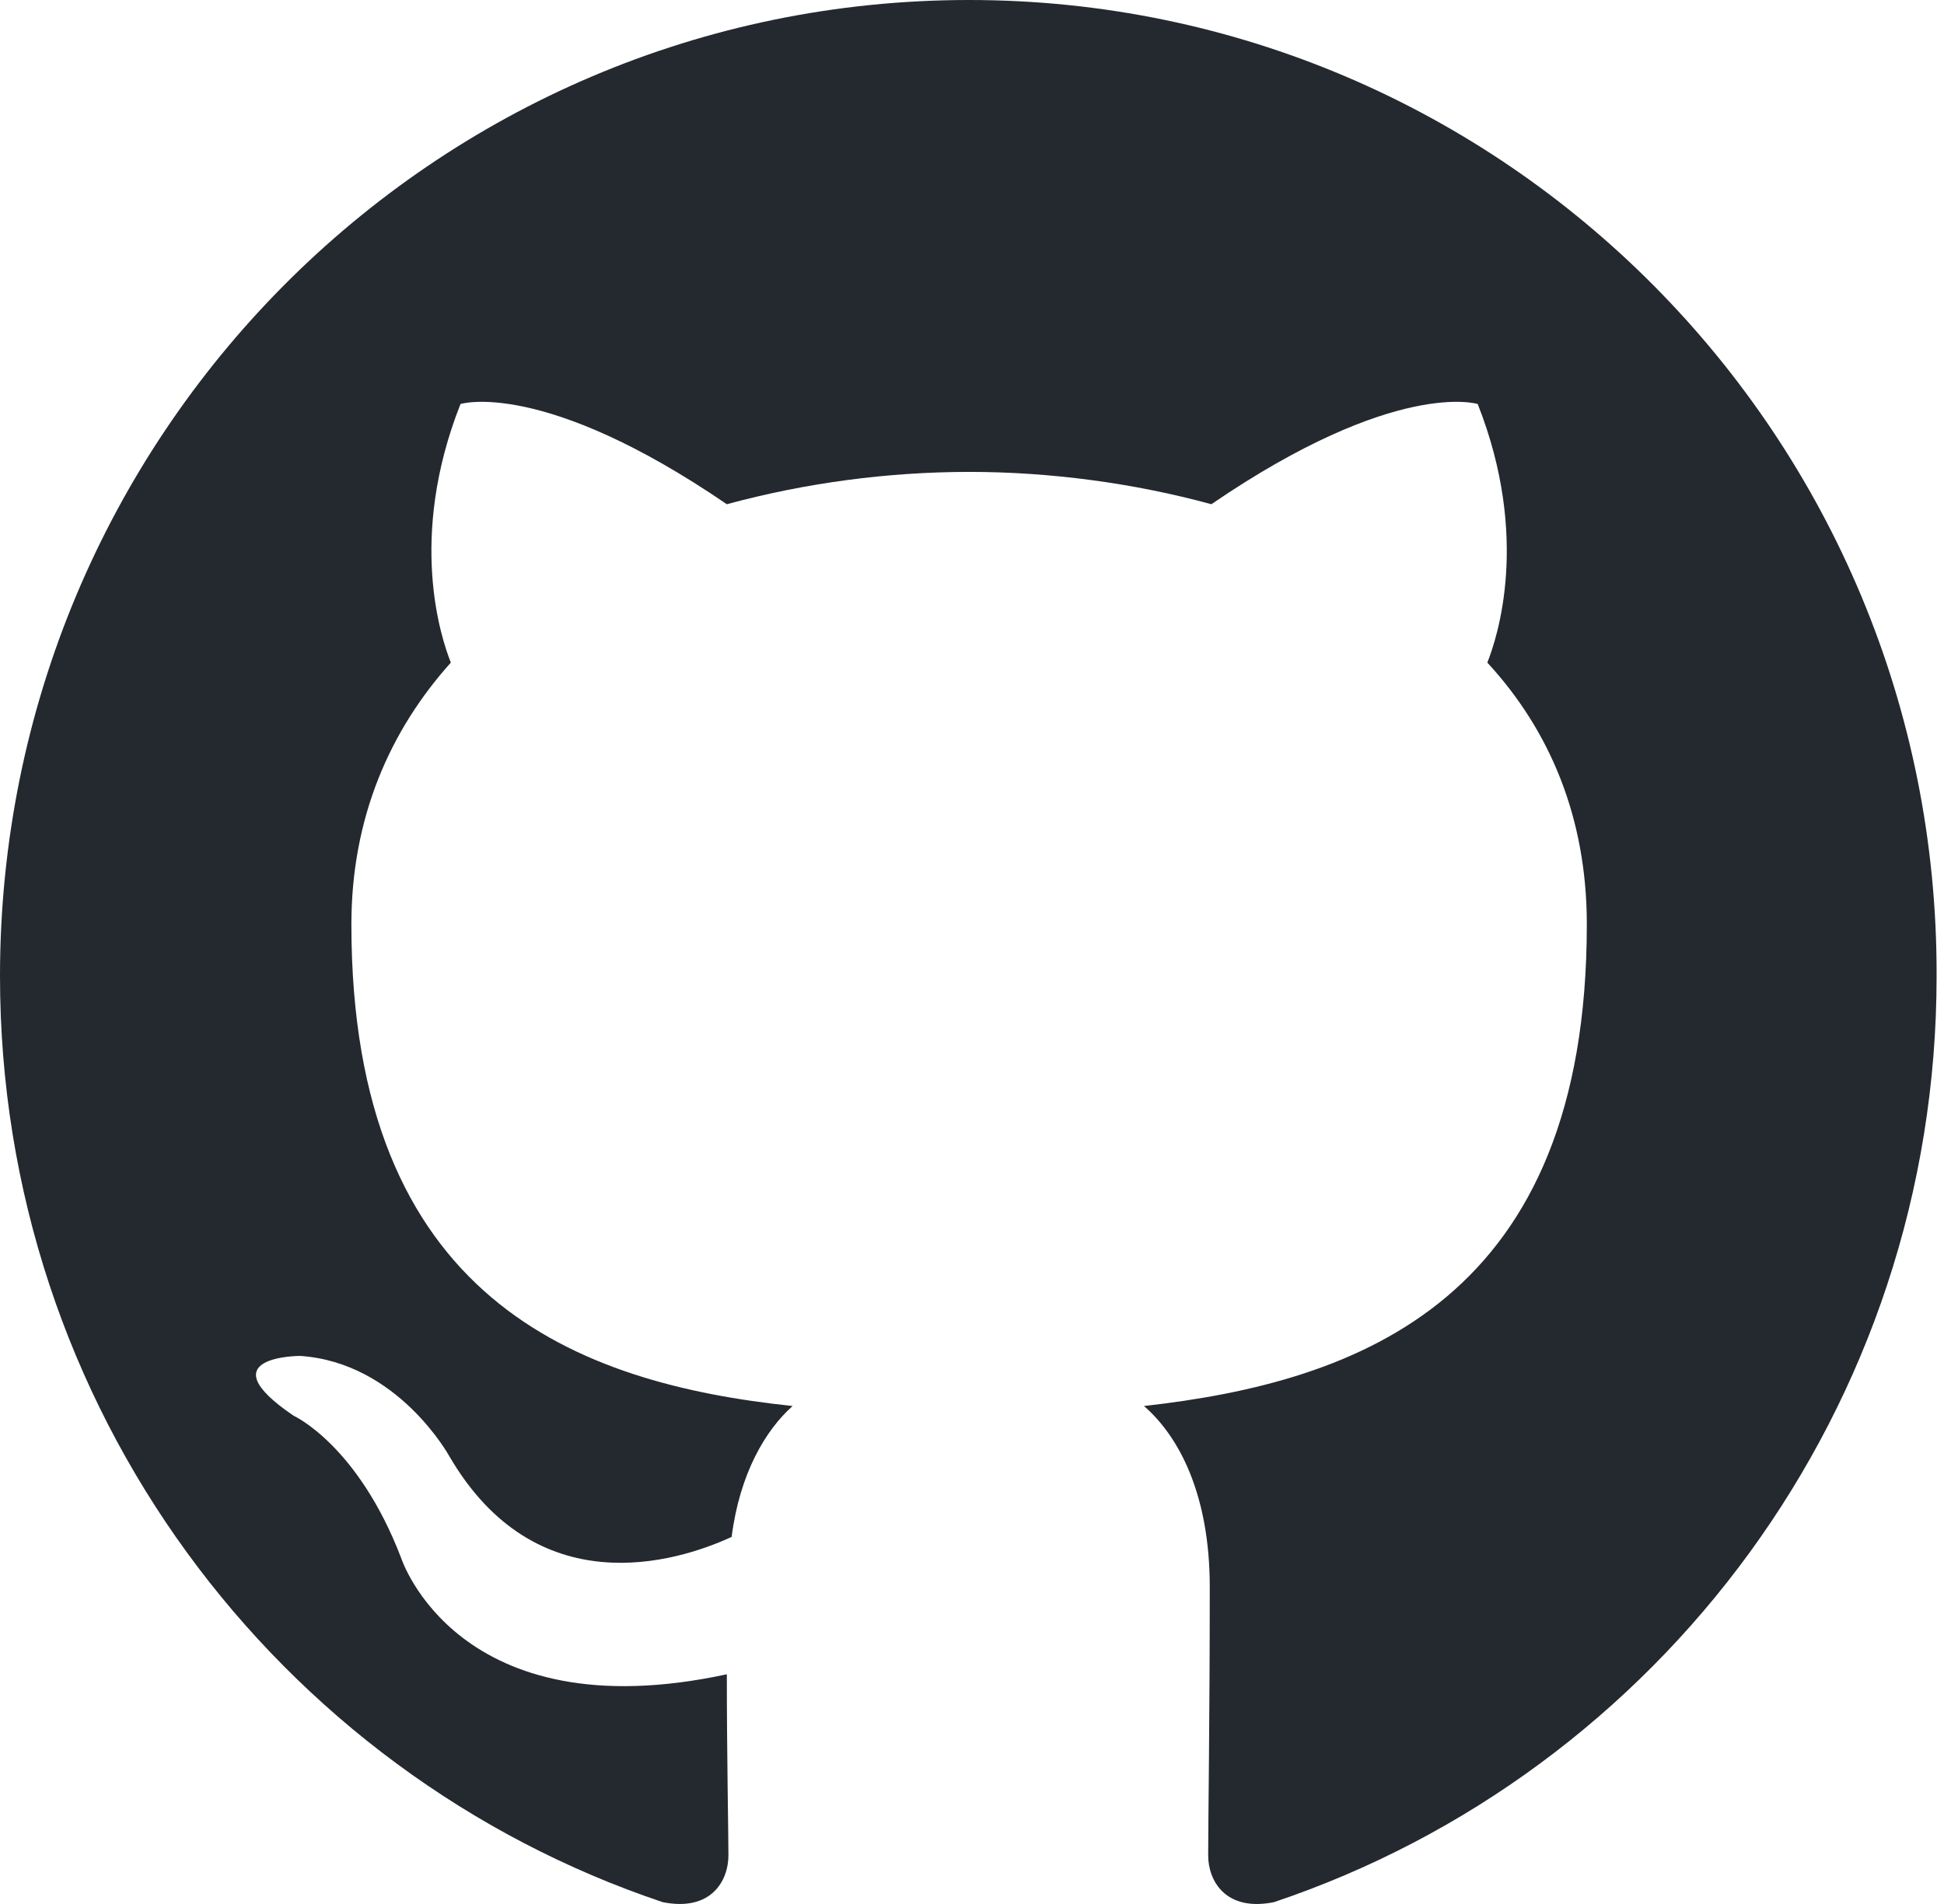
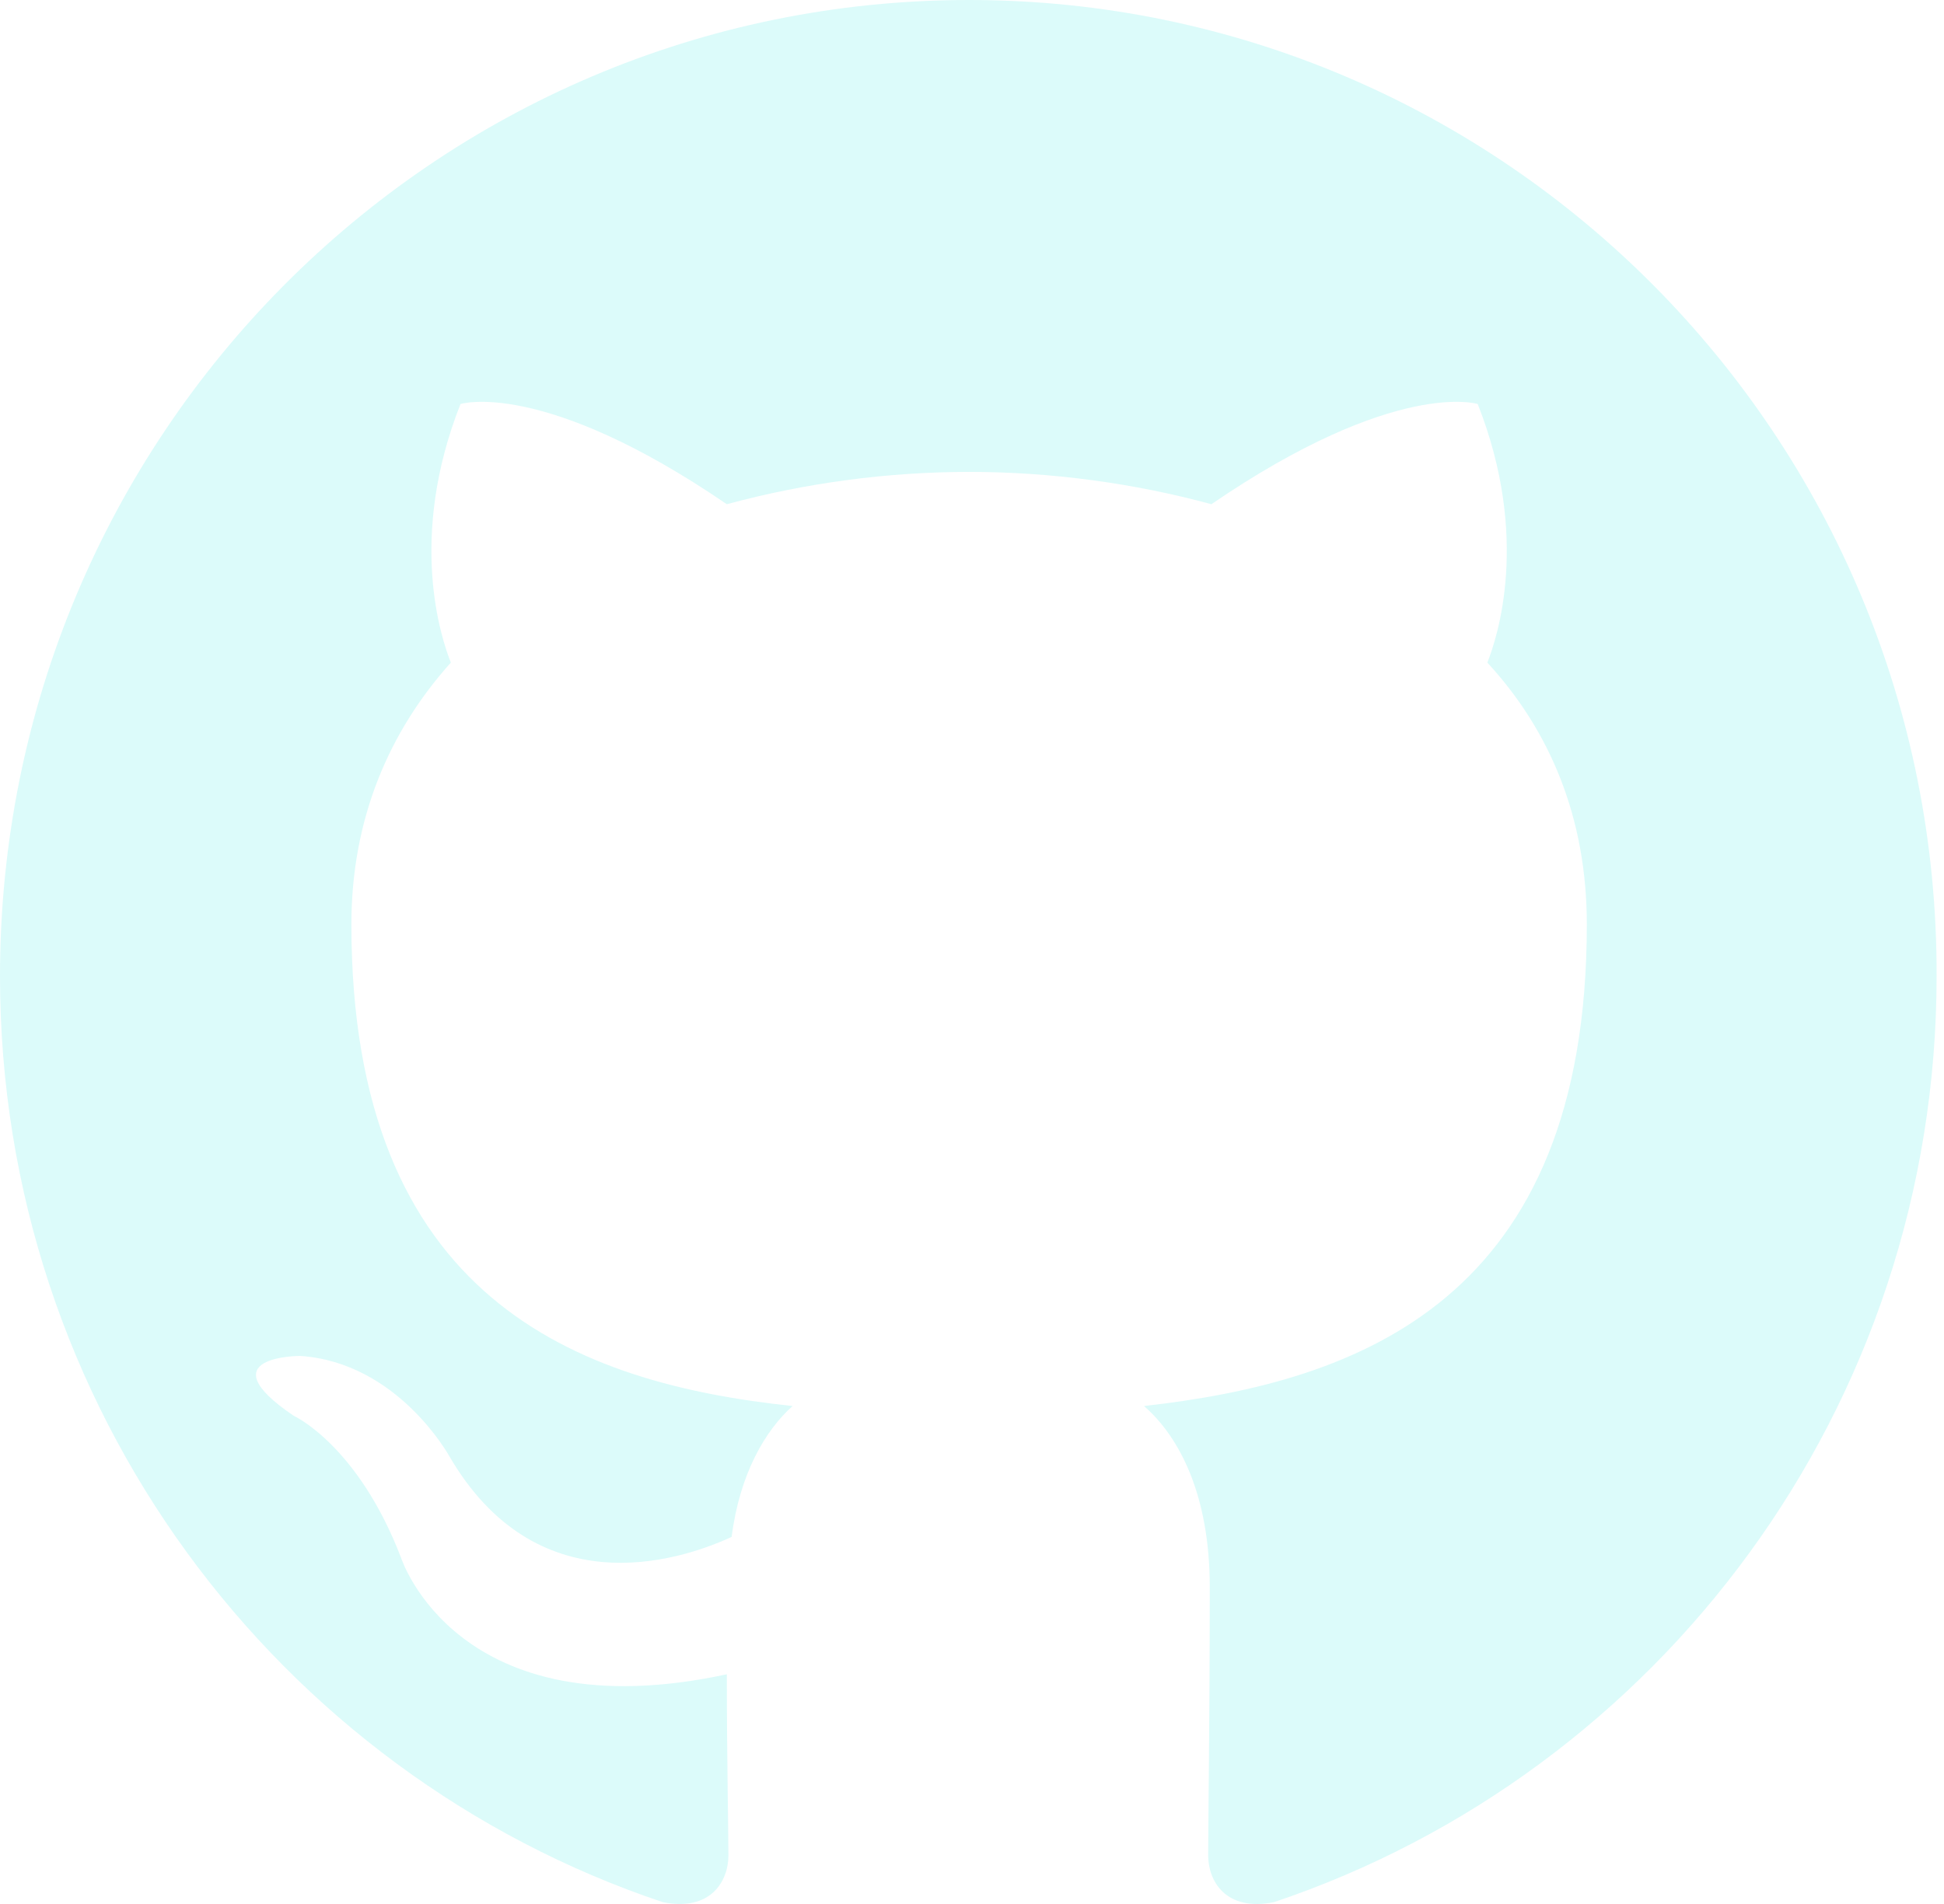
<svg xmlns="http://www.w3.org/2000/svg" width="98" height="96">
-   <path fill-rule="evenodd" clip-rule="evenodd" d="M48.854 0C21.839 0 0 22 0 49.217c0 21.756 13.993 40.172 33.405 46.69 2.427.49 3.316-1.059 3.316-2.362 0-1.141-.08-5.052-.08-9.127-13.59 2.934-16.42-5.867-16.42-5.867-2.184-5.704-5.42-7.17-5.42-7.17-4.448-3.015.324-3.015.324-3.015 4.934.326 7.523 5.052 7.523 5.052 4.367 7.496 11.404 5.378 14.235 4.074.404-3.178 1.699-5.378 3.074-6.6-10.839-1.141-22.243-5.378-22.243-24.283 0-5.378 1.94-9.778 5.014-13.2-.485-1.222-2.184-6.275.486-13.038 0 0 4.125-1.304 13.426 5.052a46.97 46.97 0 0 1 12.214-1.63c4.125 0 8.33.571 12.213 1.63 9.302-6.356 13.427-5.052 13.427-5.052 2.67 6.763.97 11.816.485 13.038 3.155 3.422 5.015 7.822 5.015 13.2 0 18.905-11.404 23.06-22.324 24.283 1.78 1.548 3.316 4.481 3.316 9.126 0 6.6-.08 11.897-.08 13.526 0 1.304.89 2.853 3.316 2.364 19.412-6.52 33.405-24.935 33.405-46.691C97.707 22 75.788 0 48.854 0z" fill="#24292f" />
+   <path fill-rule="evenodd" clip-rule="evenodd" d="M48.854 0C21.839 0 0 22 0 49.217c0 21.756 13.993 40.172 33.405 46.69 2.427.49 3.316-1.059 3.316-2.362 0-1.141-.08-5.052-.08-9.127-13.59 2.934-16.42-5.867-16.42-5.867-2.184-5.704-5.42-7.17-5.42-7.17-4.448-3.015.324-3.015.324-3.015 4.934.326 7.523 5.052 7.523 5.052 4.367 7.496 11.404 5.378 14.235 4.074.404-3.178 1.699-5.378 3.074-6.6-10.839-1.141-22.243-5.378-22.243-24.283 0-5.378 1.94-9.778 5.014-13.2-.485-1.222-2.184-6.275.486-13.038 0 0 4.125-1.304 13.426 5.052a46.97 46.97 0 0 1 12.214-1.63c4.125 0 8.33.571 12.213 1.63 9.302-6.356 13.427-5.052 13.427-5.052 2.67 6.763.97 11.816.485 13.038 3.155 3.422 5.015 7.822 5.015 13.2 0 18.905-11.404 23.06-22.324 24.283 1.78 1.548 3.316 4.481 3.316 9.126 0 6.6-.08 11.897-.08 13.526 0 1.304.89 2.853 3.316 2.364 19.412-6.52 33.405-24.935 33.405-46.691C97.707 22 75.788 0 48.854 0z" fill="#dcfbfa" />
</svg>
